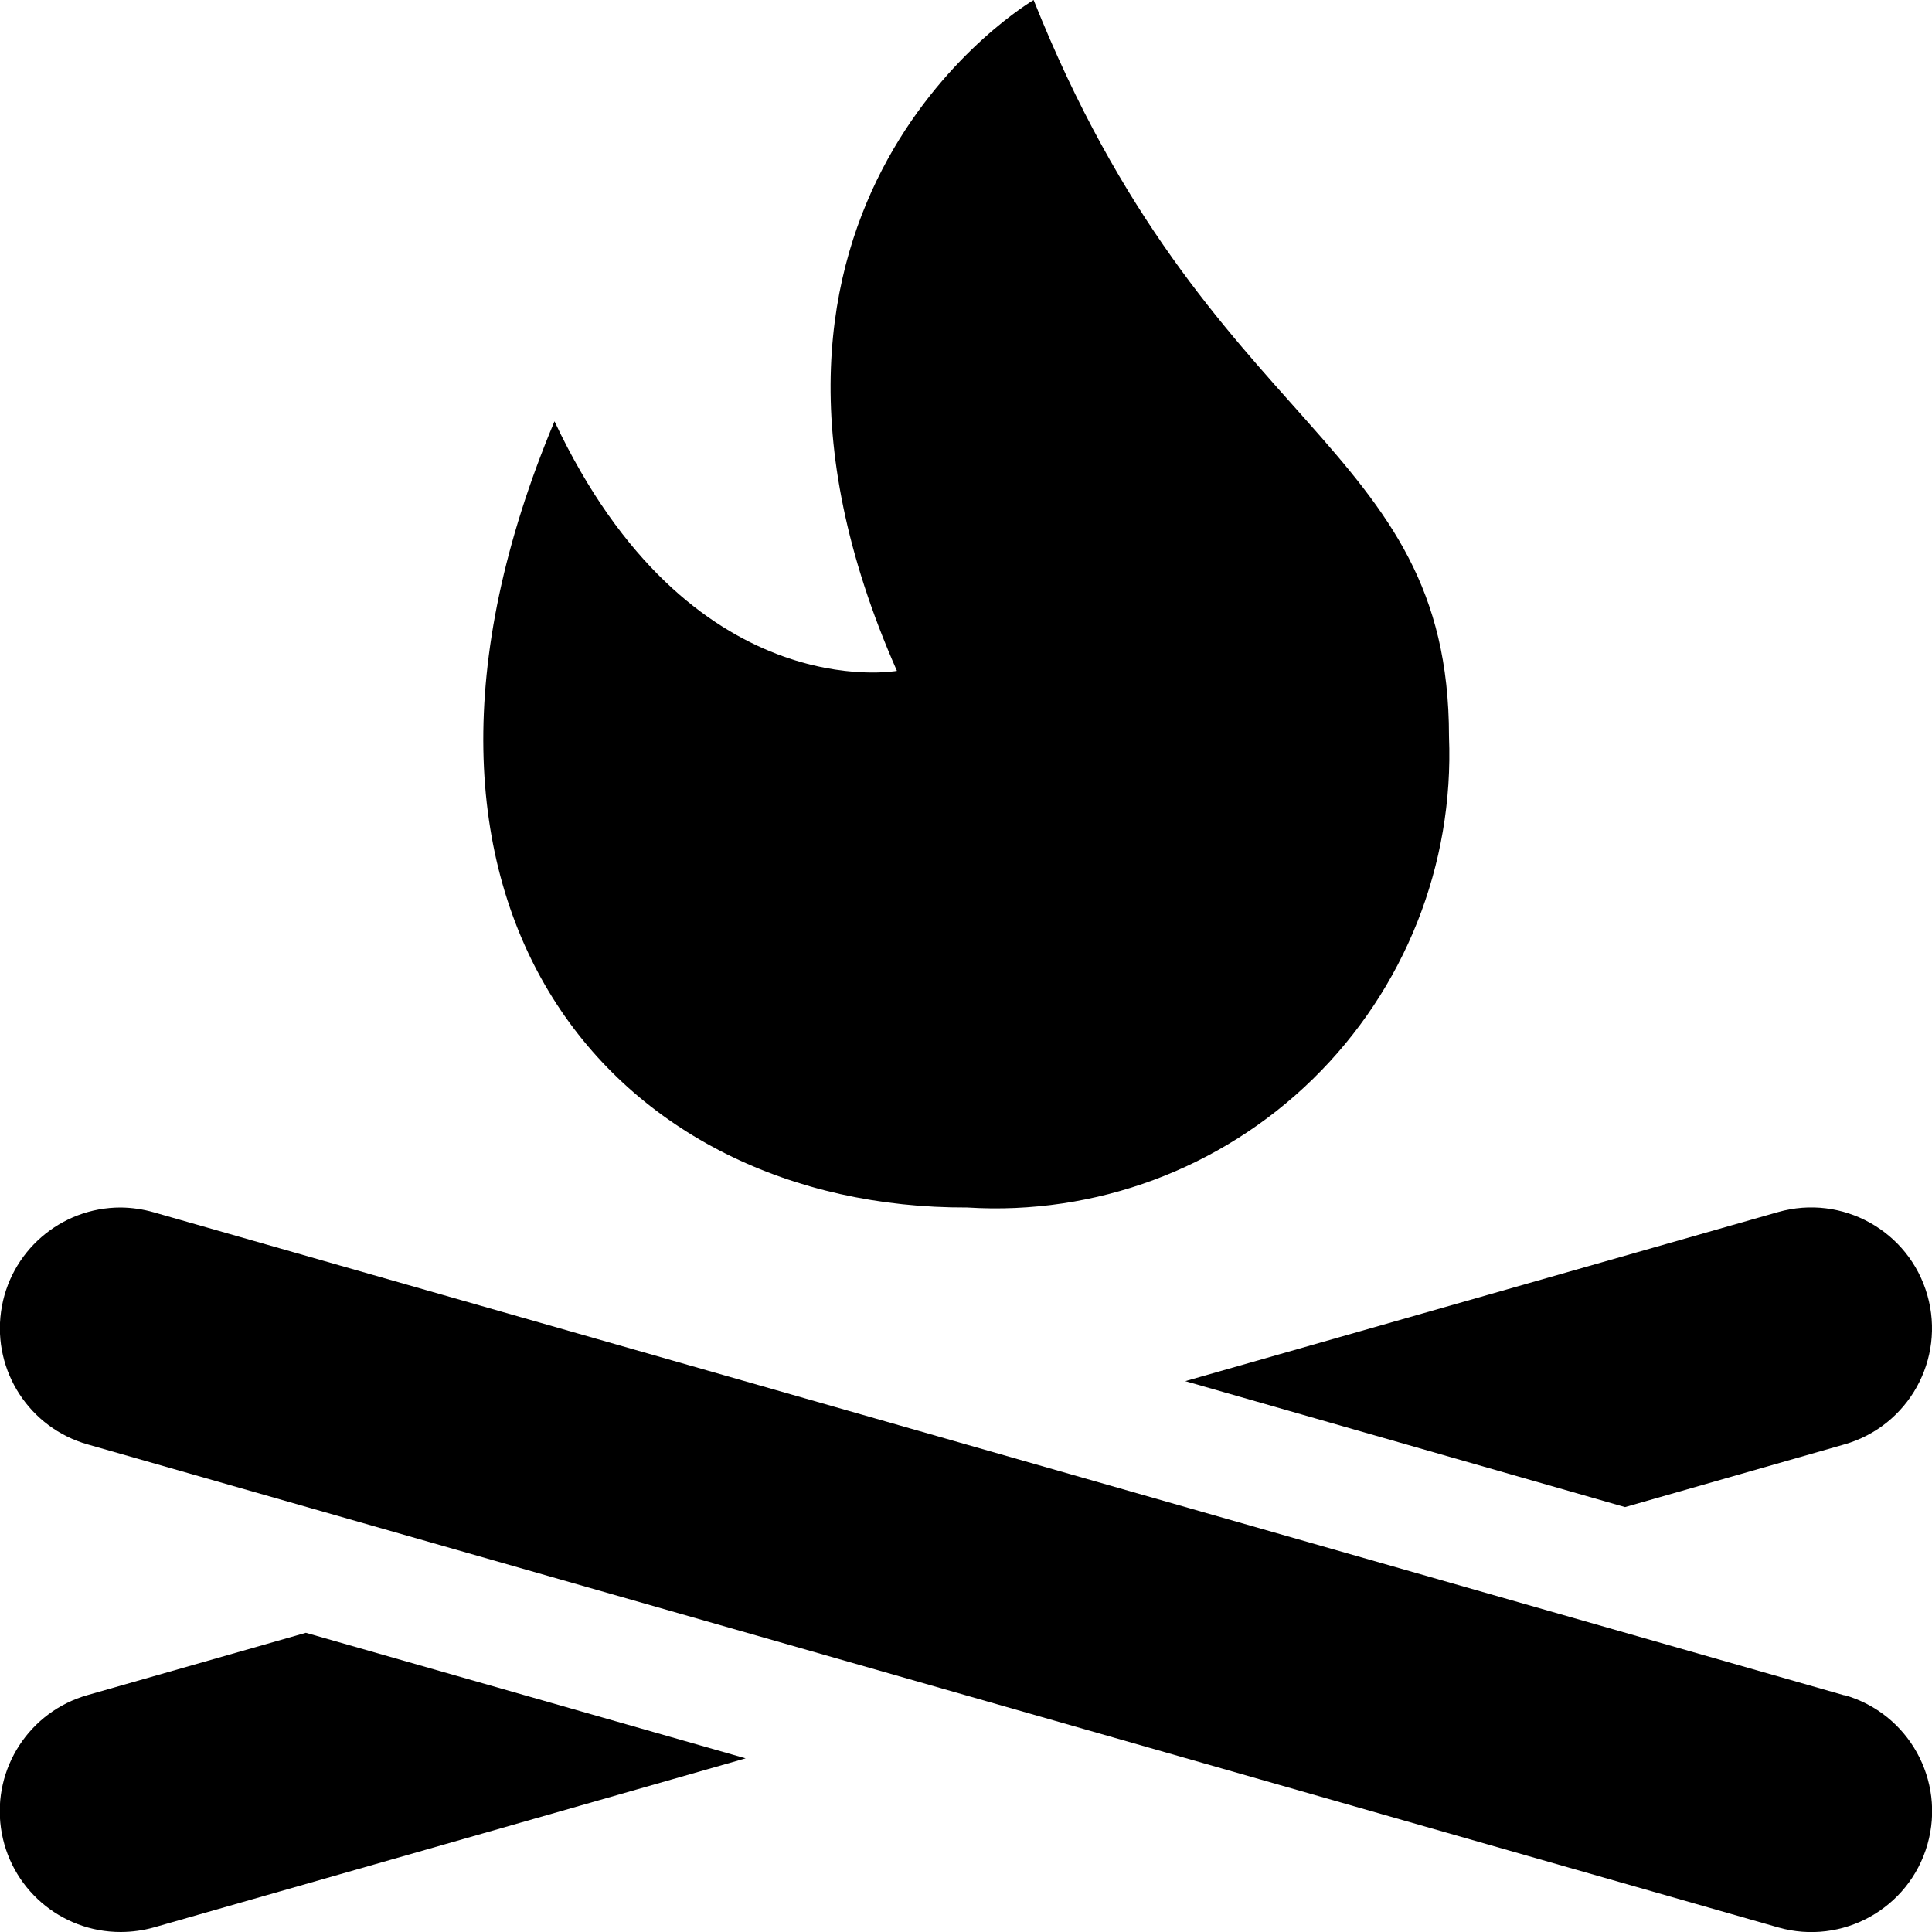
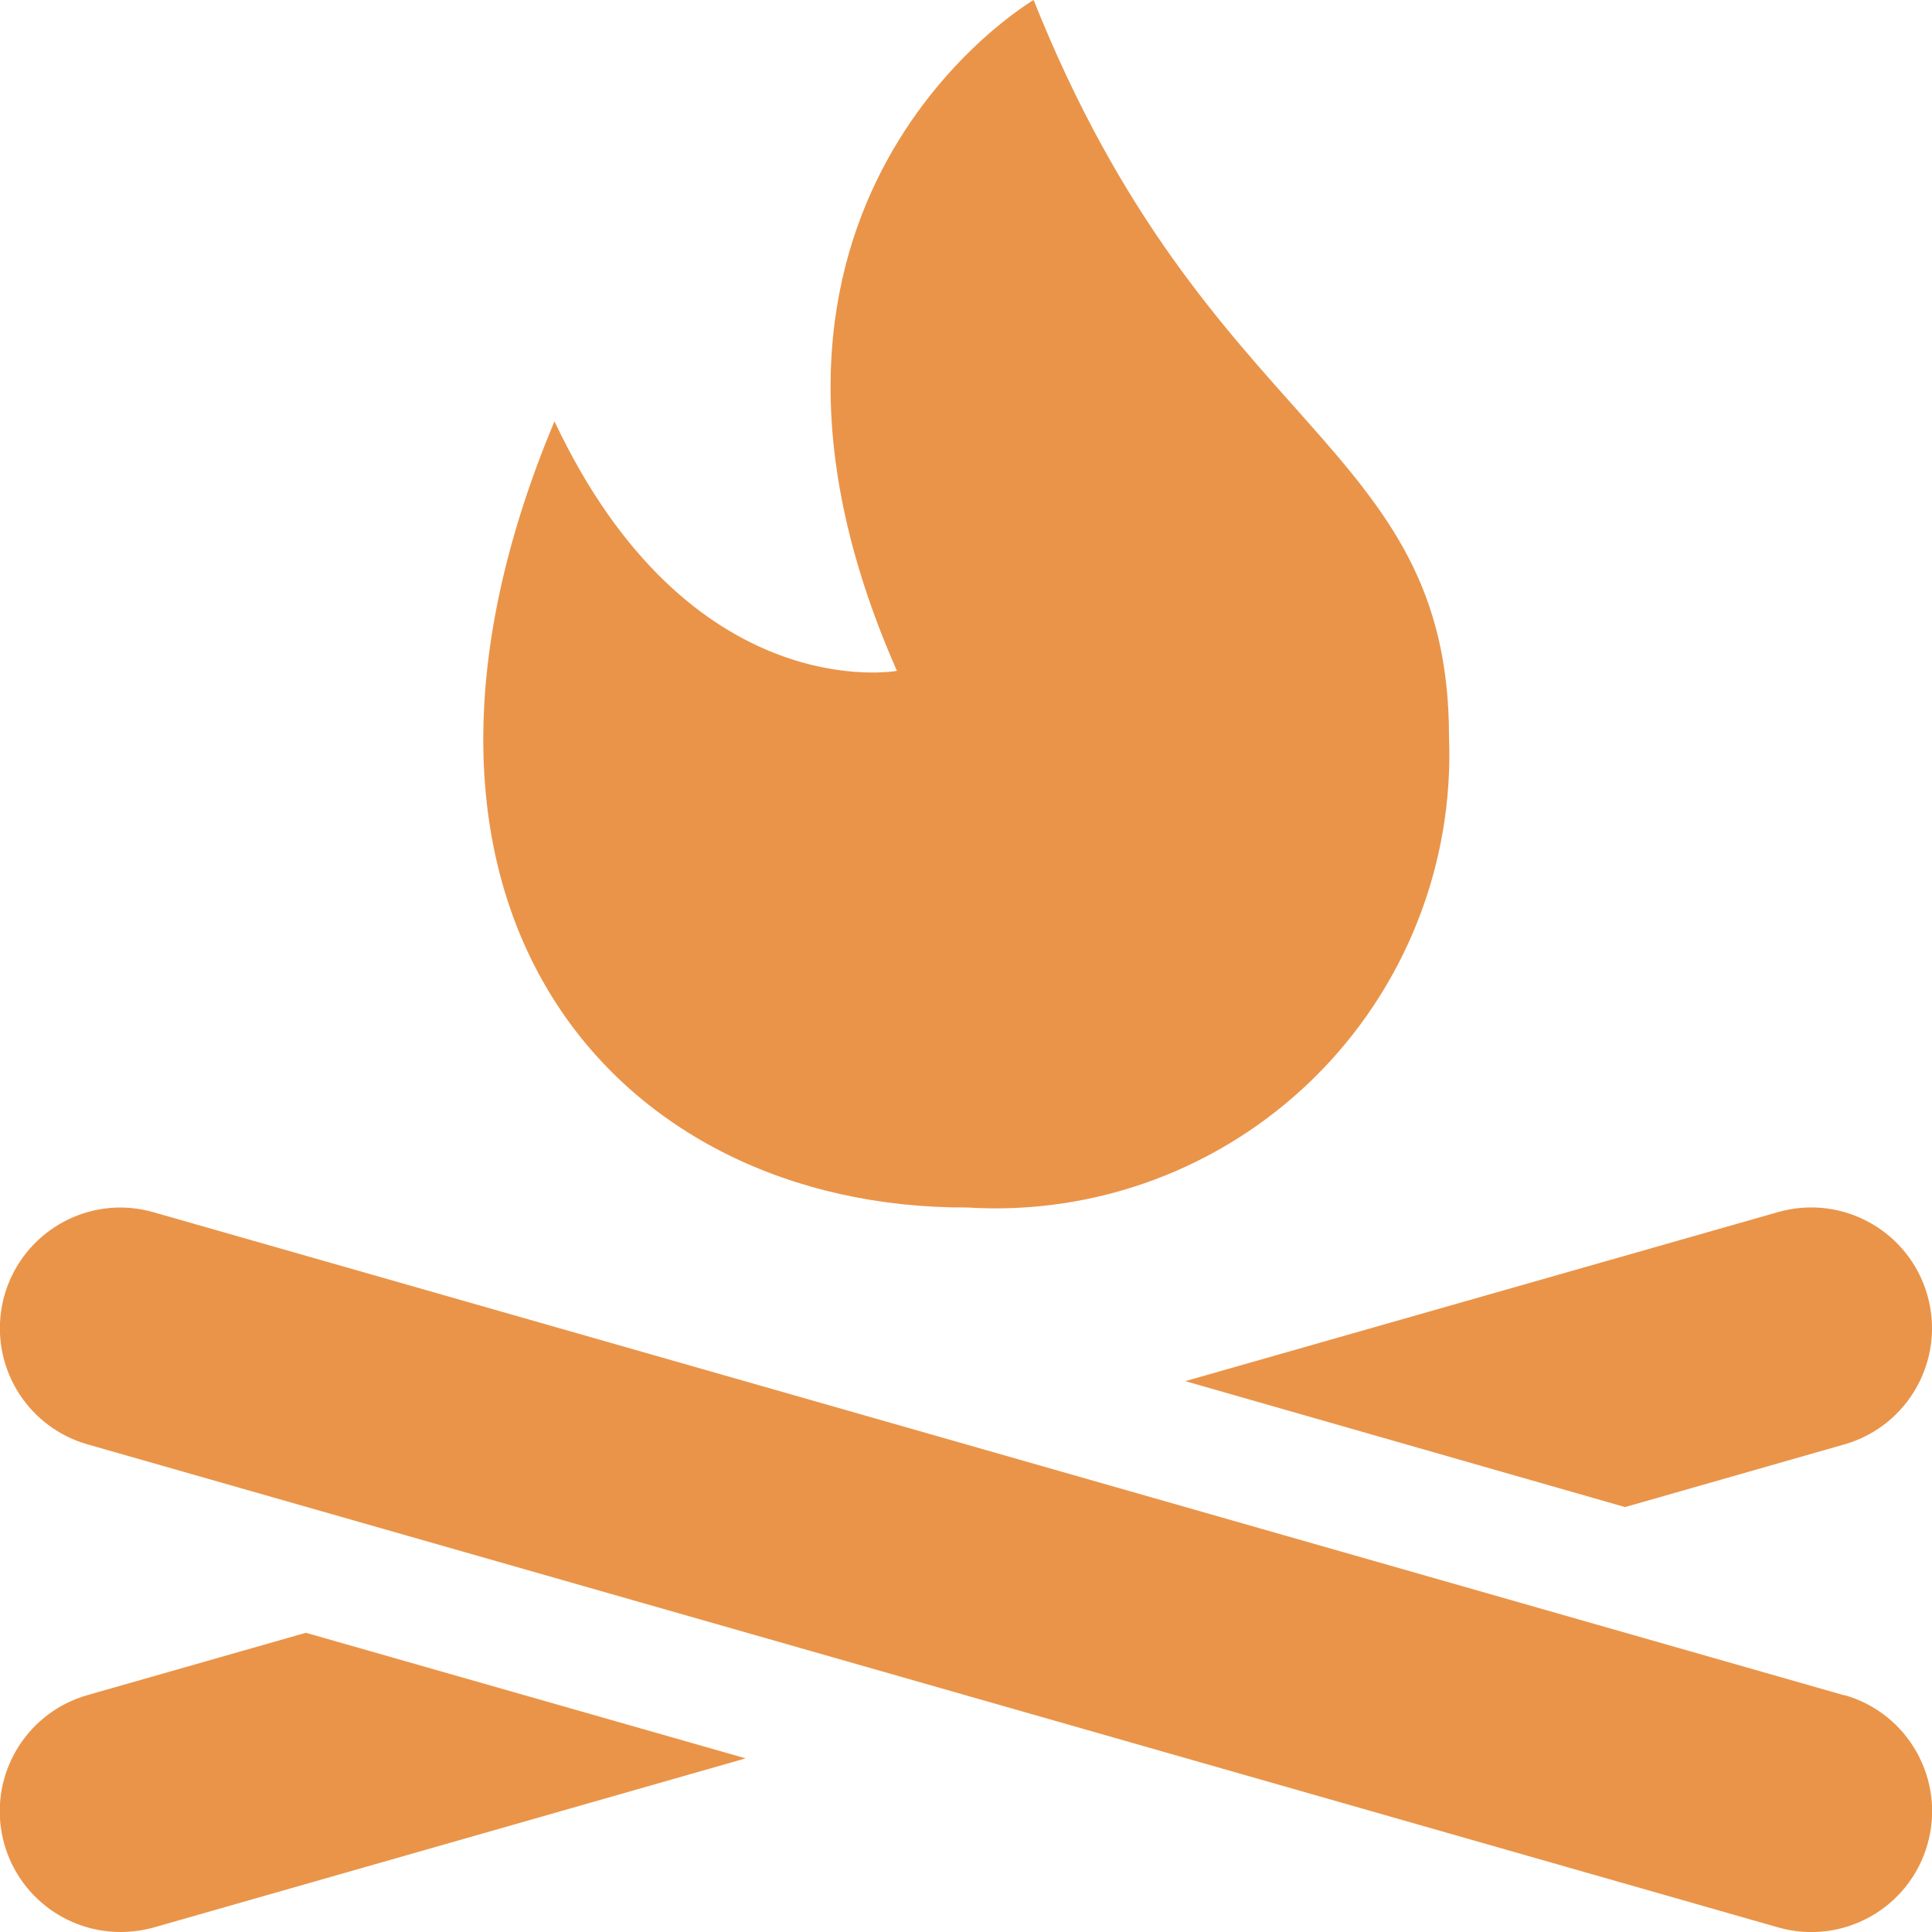
<svg xmlns="http://www.w3.org/2000/svg" data-name="Layer 1" viewBox="0 0 16 16" x="0px" y="0px" style="max-width:100%" height="100%">
-   <g style="" fill="currentColor">
-     <path d="M8.011,10A3.758,3.758,0,0,0,12,6.1C12,3.644,10,3.611,8.56,0c0,0-2.847,1.667-1.132,5.556,0,0-1.715.313-2.836-2.067                C2.9,7.522,5.1,10.011,8.011,10Z" style="" fill="currentColor">
+   <g style="" fill="#ea9449">
+     <path d="M8.011,10A3.758,3.758,0,0,0,12,6.1C12,3.644,10,3.611,8.56,0c0,0-2.847,1.667-1.132,5.556,0,0-1.715.313-2.836-2.067                C2.9,7.522,5.1,10.011,8.011,10Z" style="" fill="#ea9449">
        </path>
-     <path d="M15.274,14.04l-14-4A1.034,1.034,0,0,0,1,10a1,1,0,0,0-.274,1.962l14,4a1,1,0,0,0,.549-1.924Z" style="" fill="currentColor">
+     <path d="M15.274,14.04l-14-4A1.034,1.034,0,0,0,1,10a1,1,0,0,0-.274,1.962l14,4a1,1,0,0,0,.549-1.924Z" style="" fill="#ea9449">
        </path>
-     <path d="M13.458,12.481l1.816-.519a1,1,0,0,0-.549-1.924l-4.909,1.4Z" style="" fill="currentColor">
+     <path d="M13.458,12.481l1.816-.519a1,1,0,0,0-.549-1.924l-4.909,1.4Z" style="" fill="#ea9449">
        </path>
-     <path d="M.725,14.038A1,1,0,0,0,1,16a1.034,1.034,0,0,0,.275-.038l4.9-1.4-3.642-1.04Z" style="" fill="currentColor">
+     <path d="M.725,14.038A1,1,0,0,0,1,16a1.034,1.034,0,0,0,.275-.038l4.9-1.4-3.642-1.04Z" style="" fill="#ea9449">
        </path>
  </g>
</svg>
